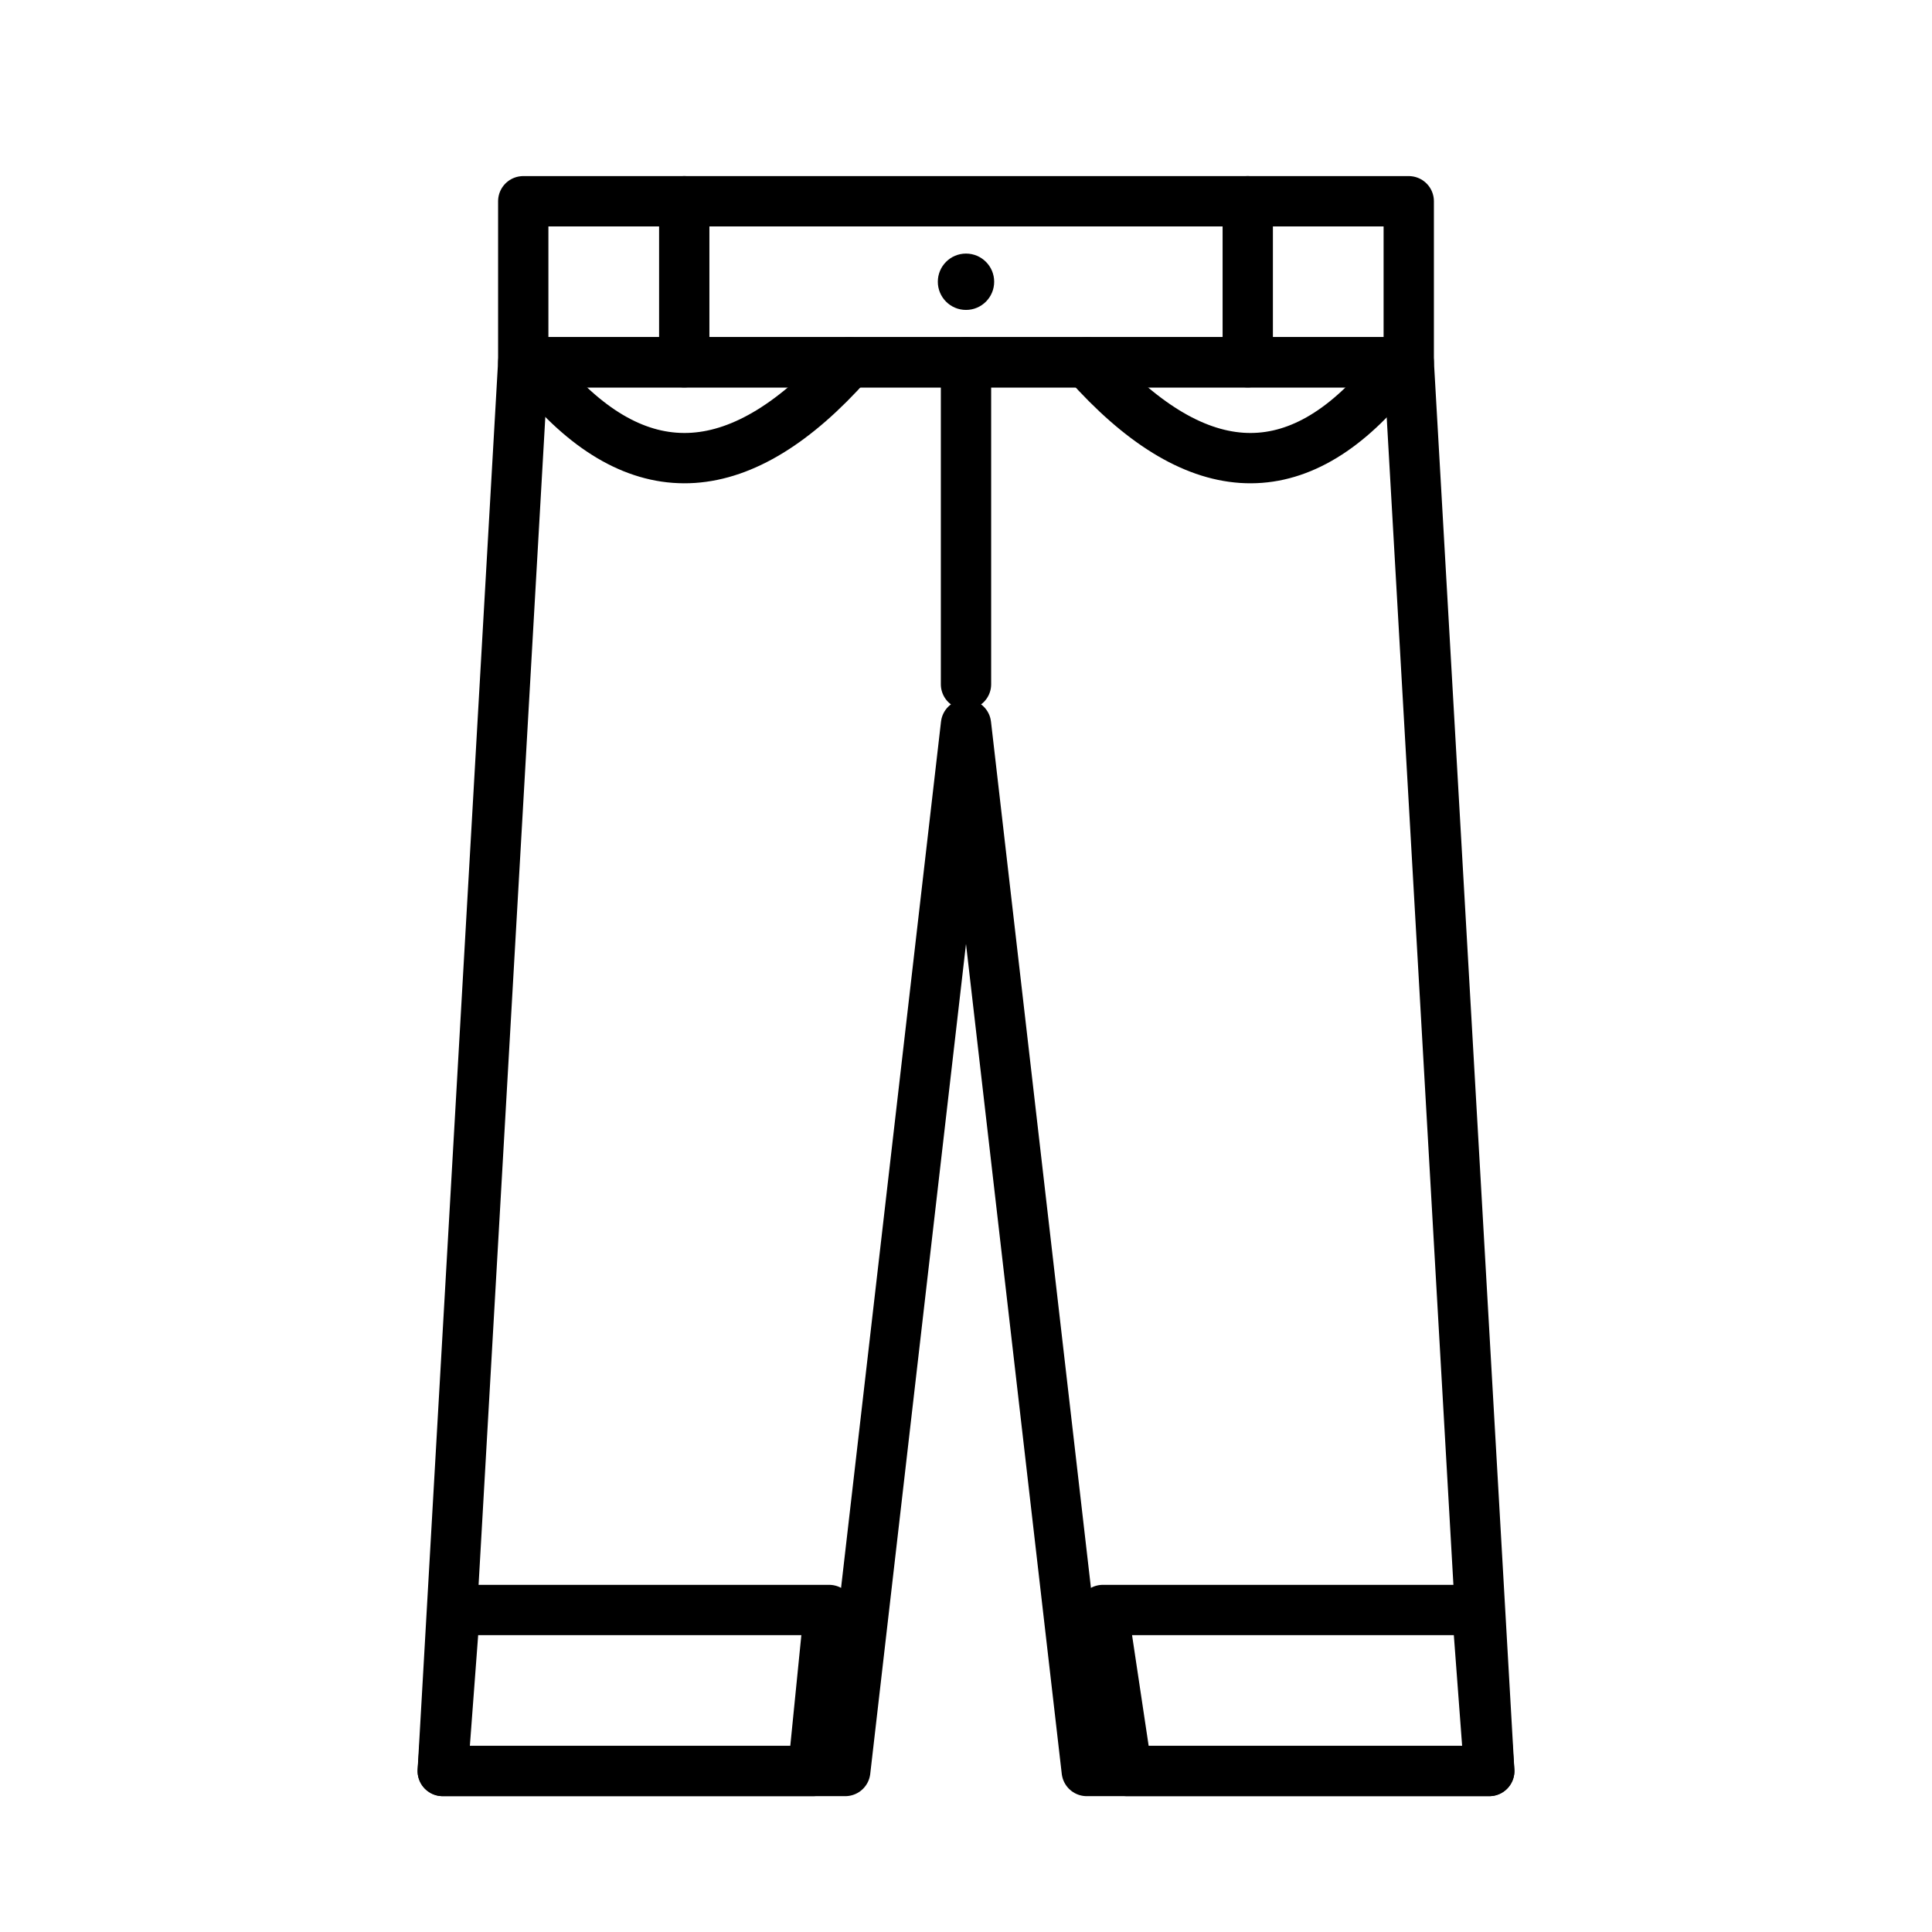
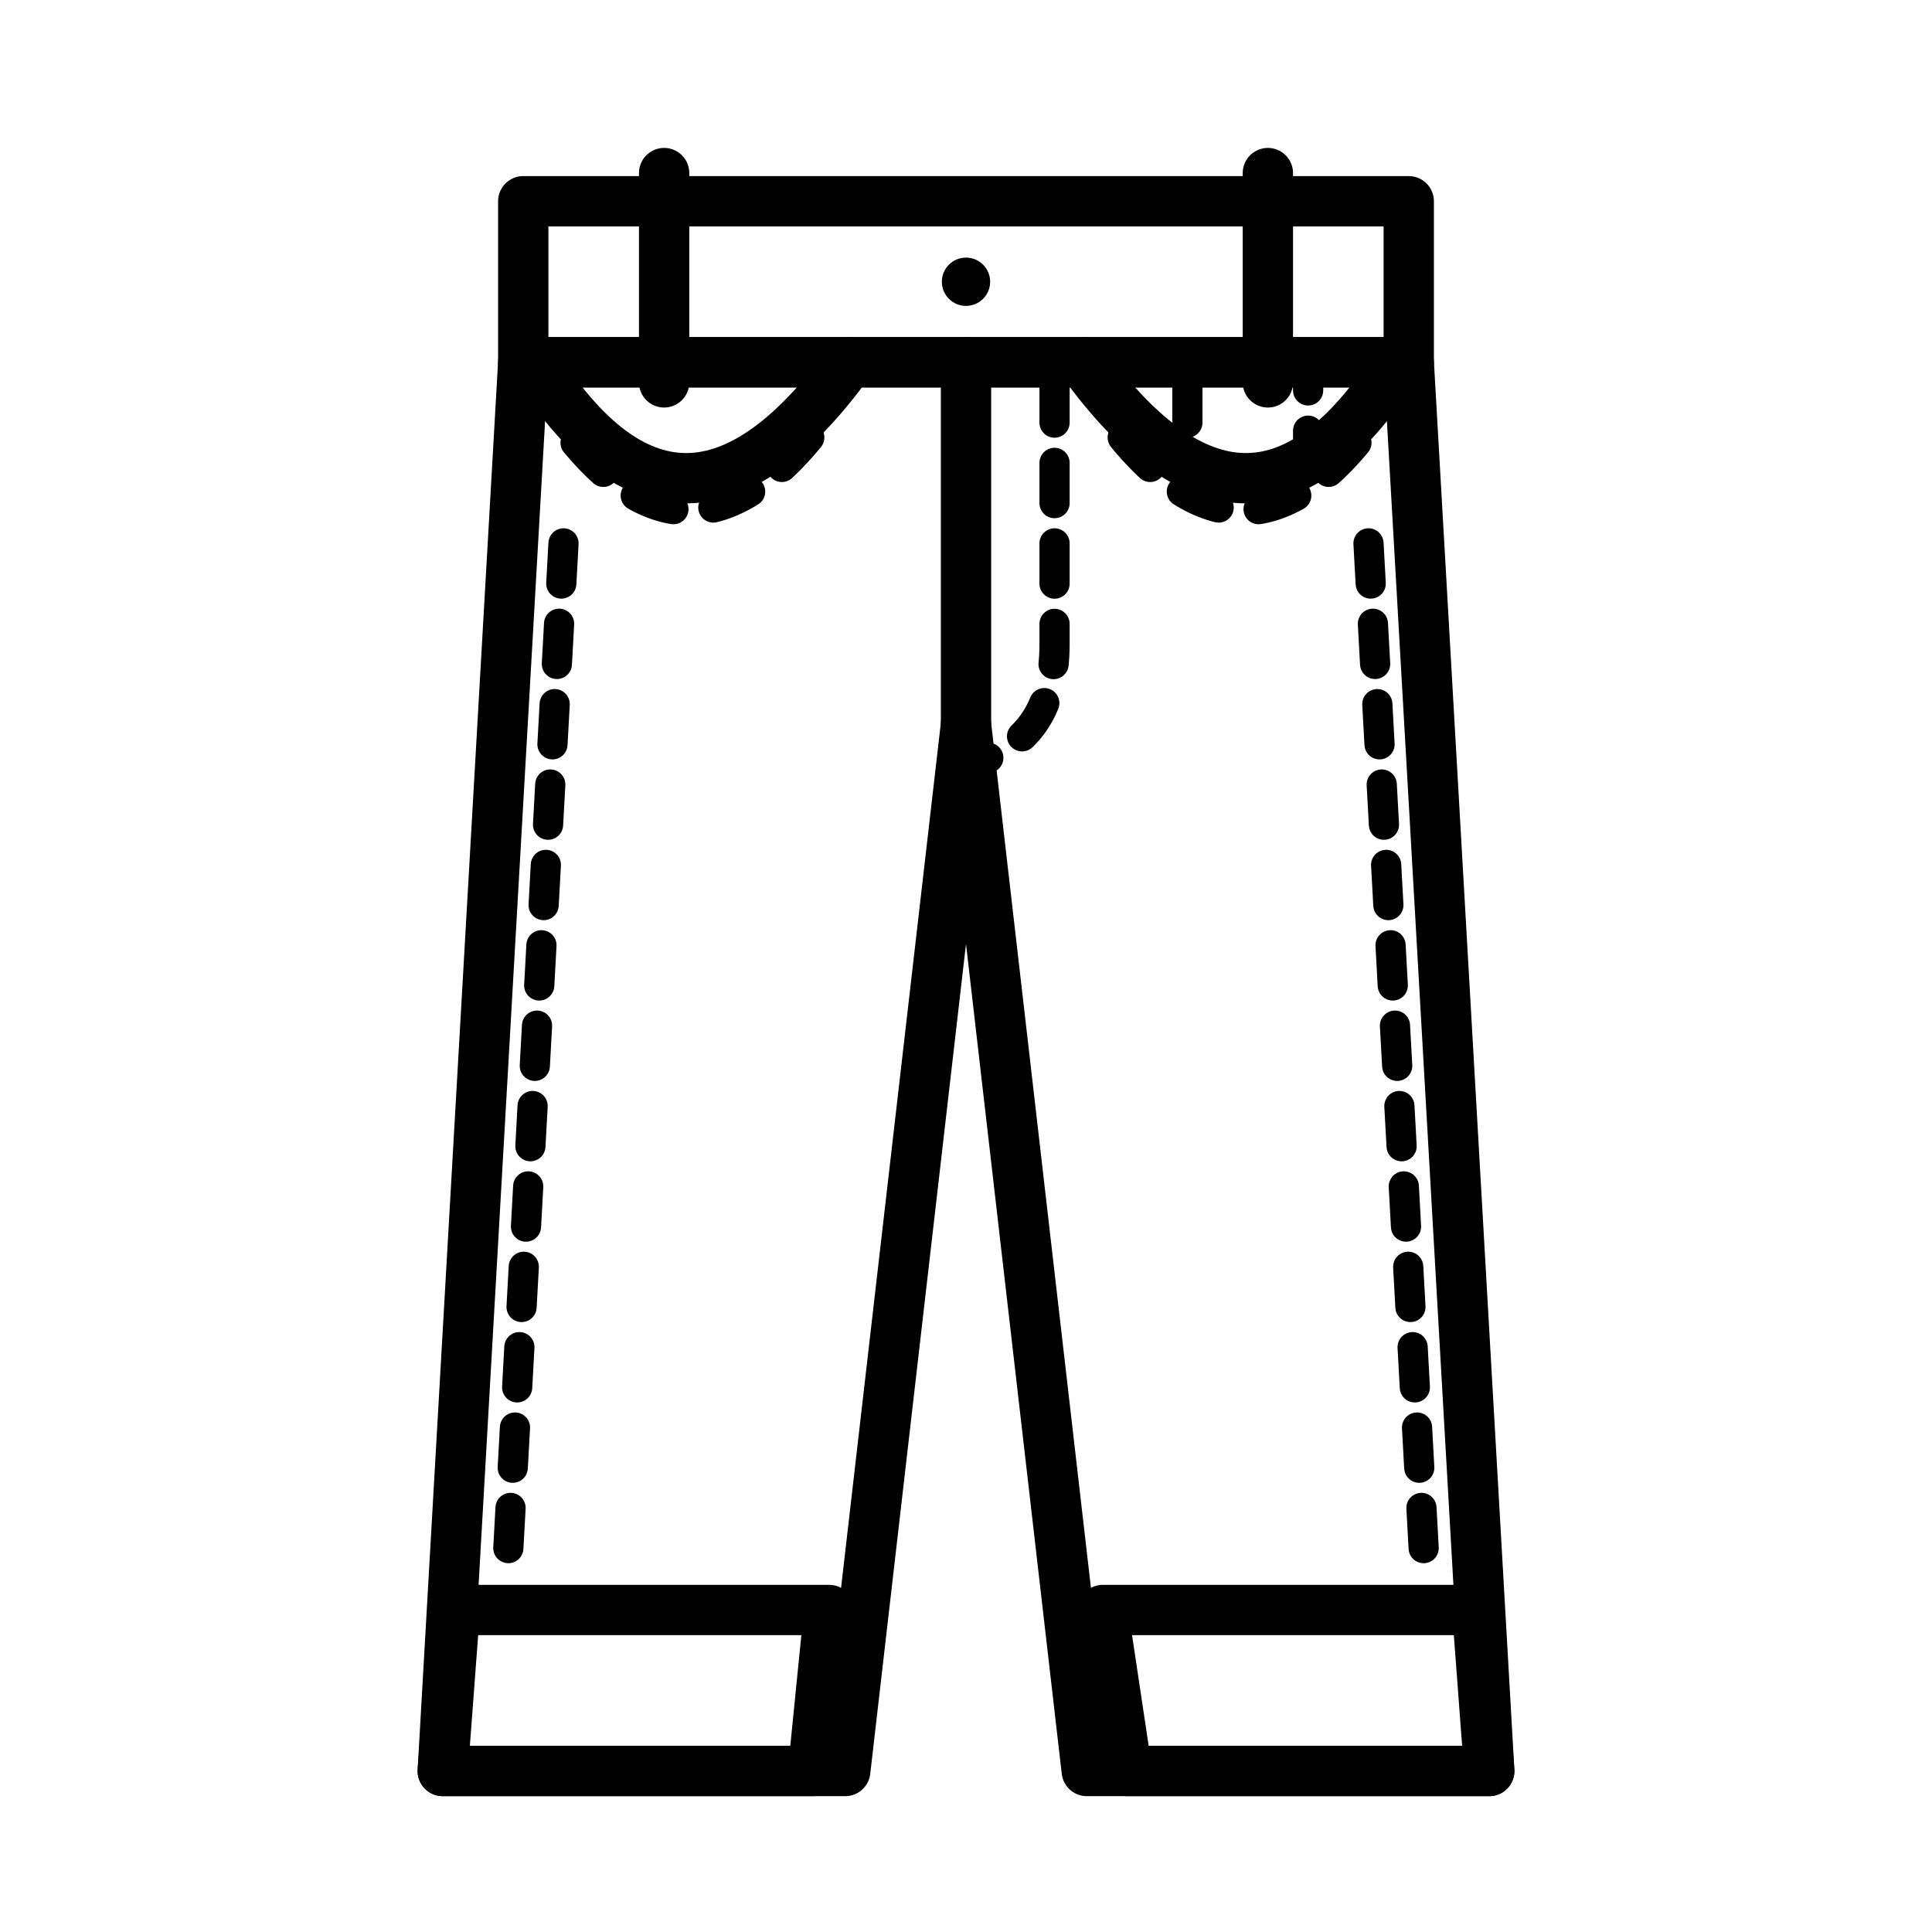
<svg xmlns="http://www.w3.org/2000/svg" class="own__drawing" width="48" height="48" viewBox="0 0 48 48" fill="none" stroke="currentColor" stroke-width="1.25" stroke-linecap="round" stroke-linejoin="round" aria-hidden="true">
  <path class="f" d="M13 9 11 44h10l3-26 3 26h10L35 9z" />
  <path class="s" d="M13 5h22v4H13zM11.3 40h9.3l-.4 4H11zM27.4 40h9.3l.3 4H28z" />
-   <path d="M24 9v8M13.6 9.5q3.5 4 7.5-.5M27 9q4 4.5 7.4.5M17 5v4M31 5v4" />
-   <circle cx="24" cy="7" r=".7" fill="currentColor" stroke="none" />
+   <path d="M24 9v9M13.6 9.5q3.5 5 7.5-.5M34.4 9.5q-3.5 5-7.5-.5M16.5 4.3v5.2M31.5 4.3v5.2" />
+   <path stroke-width=".75" stroke-dasharray="1 1" d="M26.2 9.5V16q0 2.5-2.2 3M14.3 11q3 3.6 6.1-.5M33.7 11q-3 3.6-6.1-.5M29.5 9.5v2.6h3V9.5M14 13.5 12.6 39M34 13.5l1.4 25.5" />
+   <circle cx="24" cy="7" r=".6" fill="currentColor" stroke="none" />
+   <circle cx="14.2" cy="10.2" r=".45" fill="currentColor" stroke="none" />
+   <circle cx="33.8" cy="10.2" r=".45" fill="currentColor" stroke="none" />
</svg>
